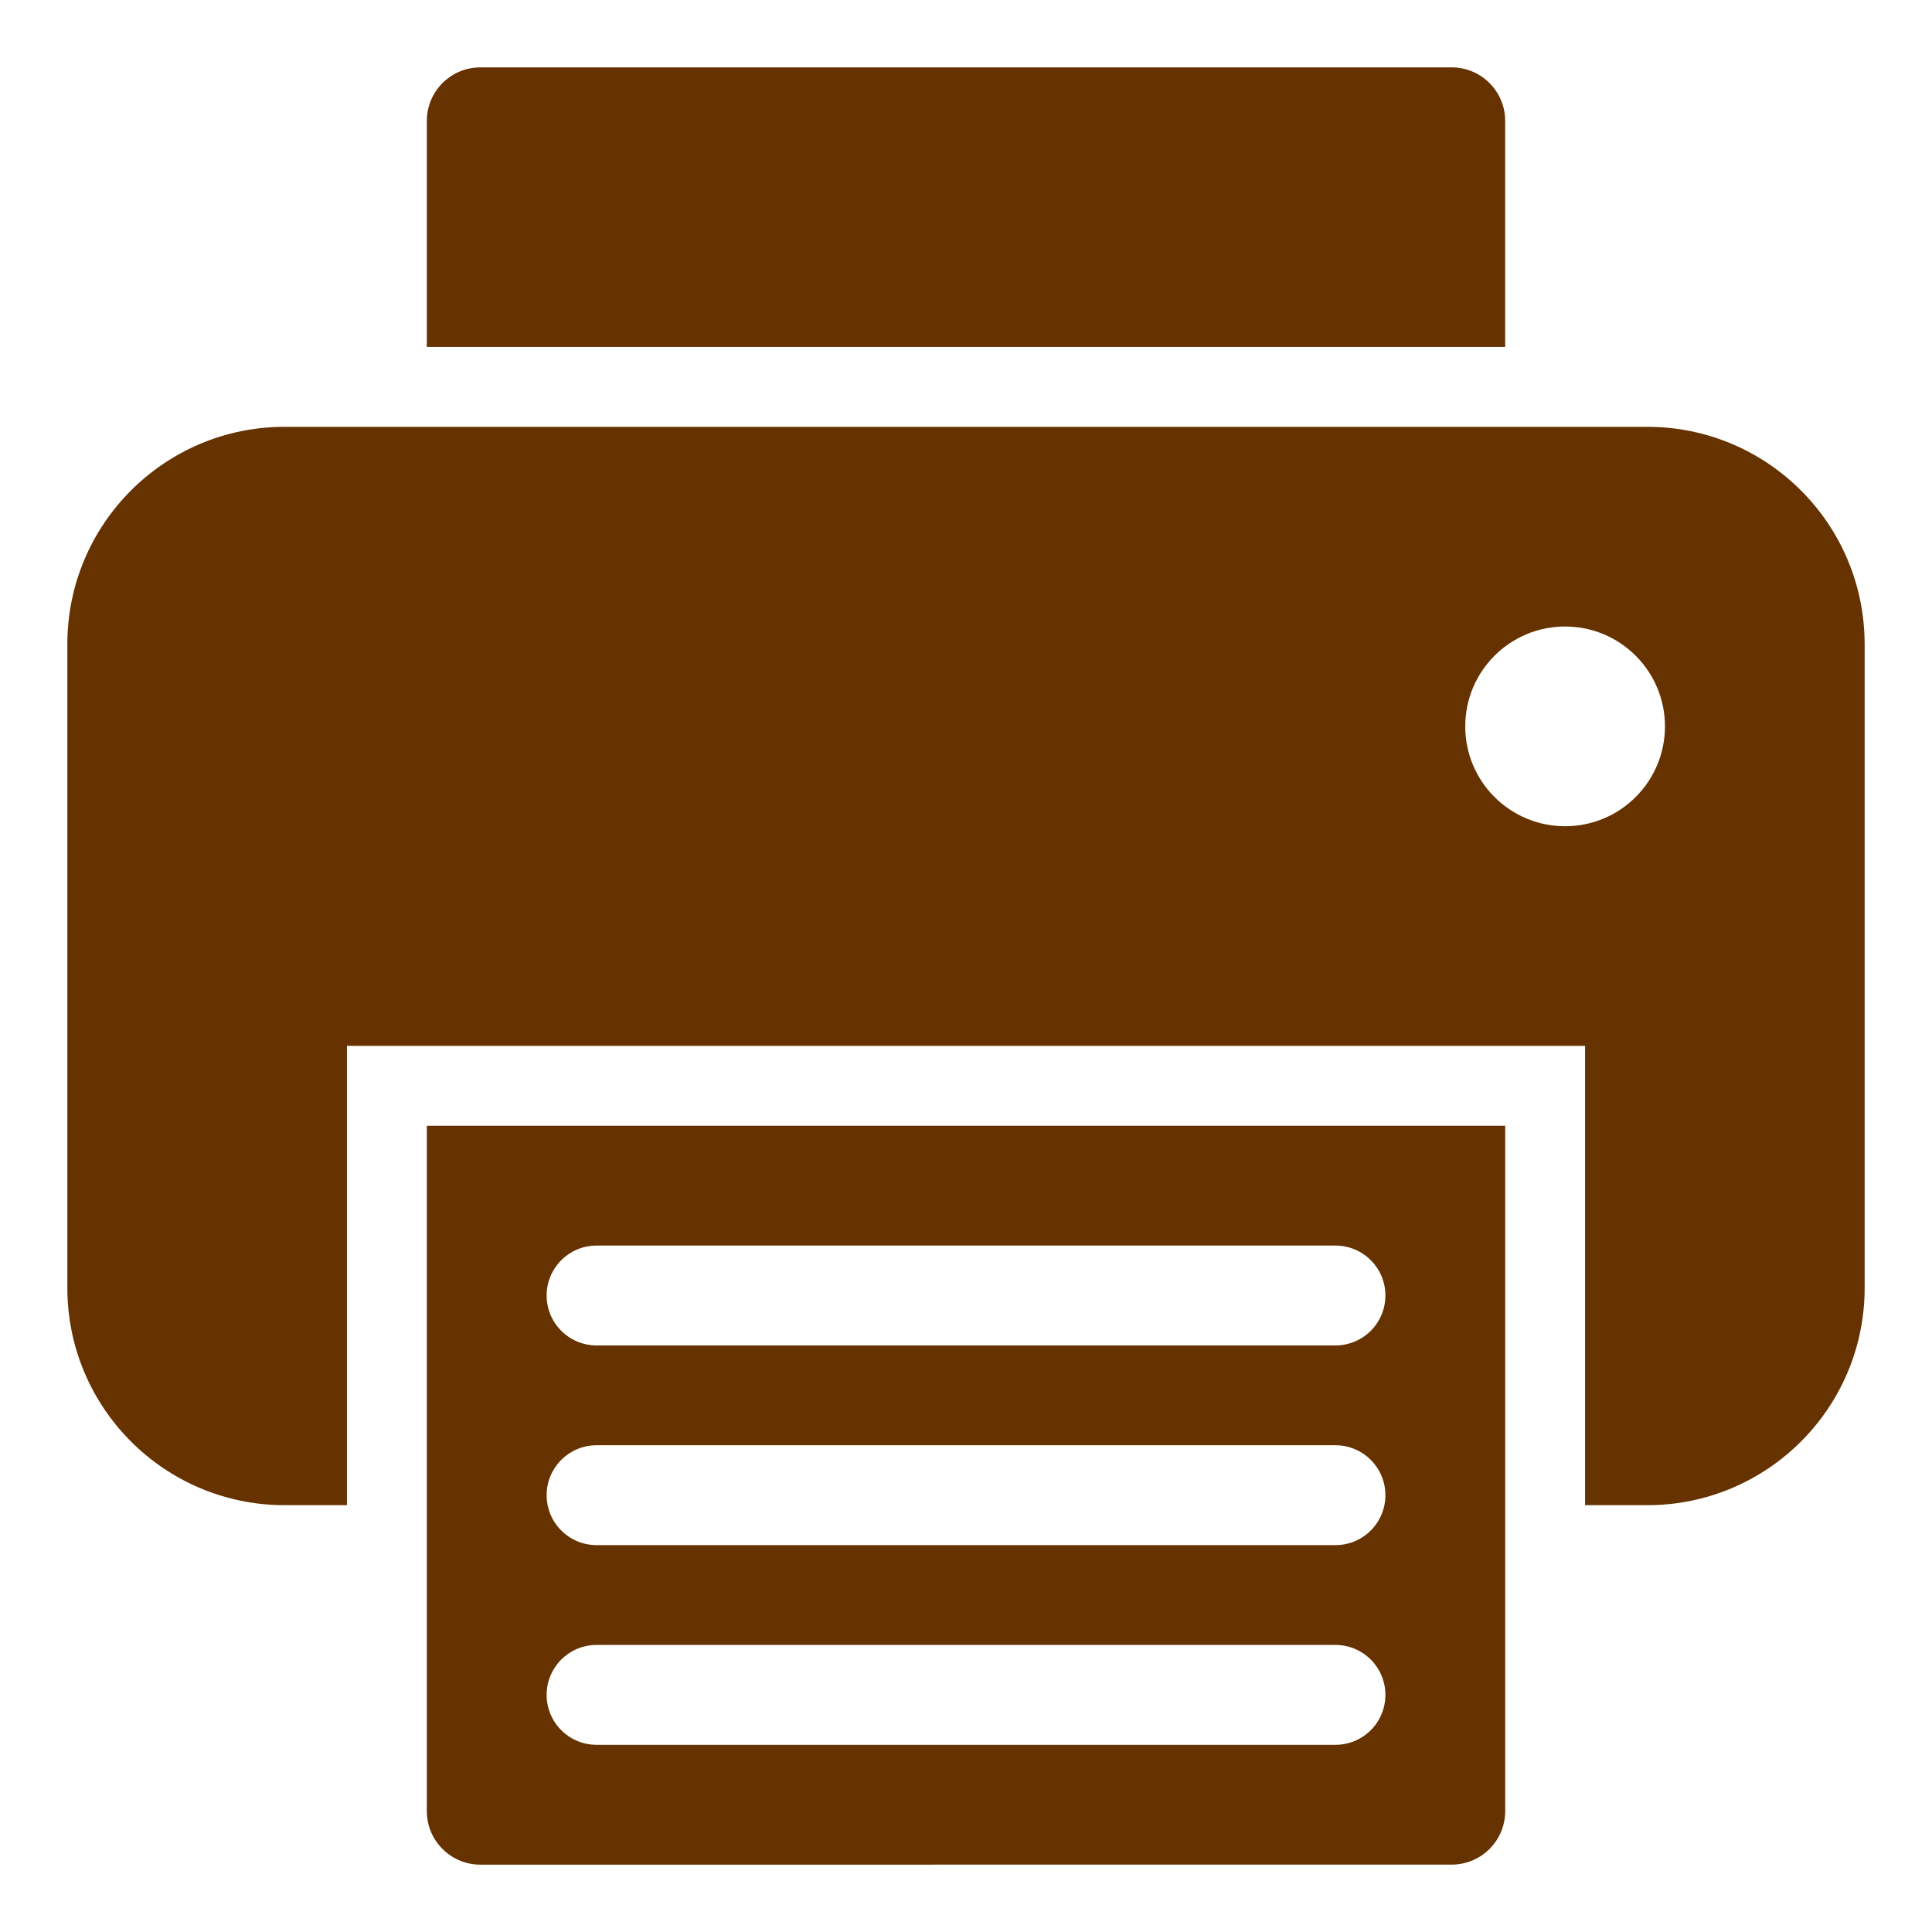
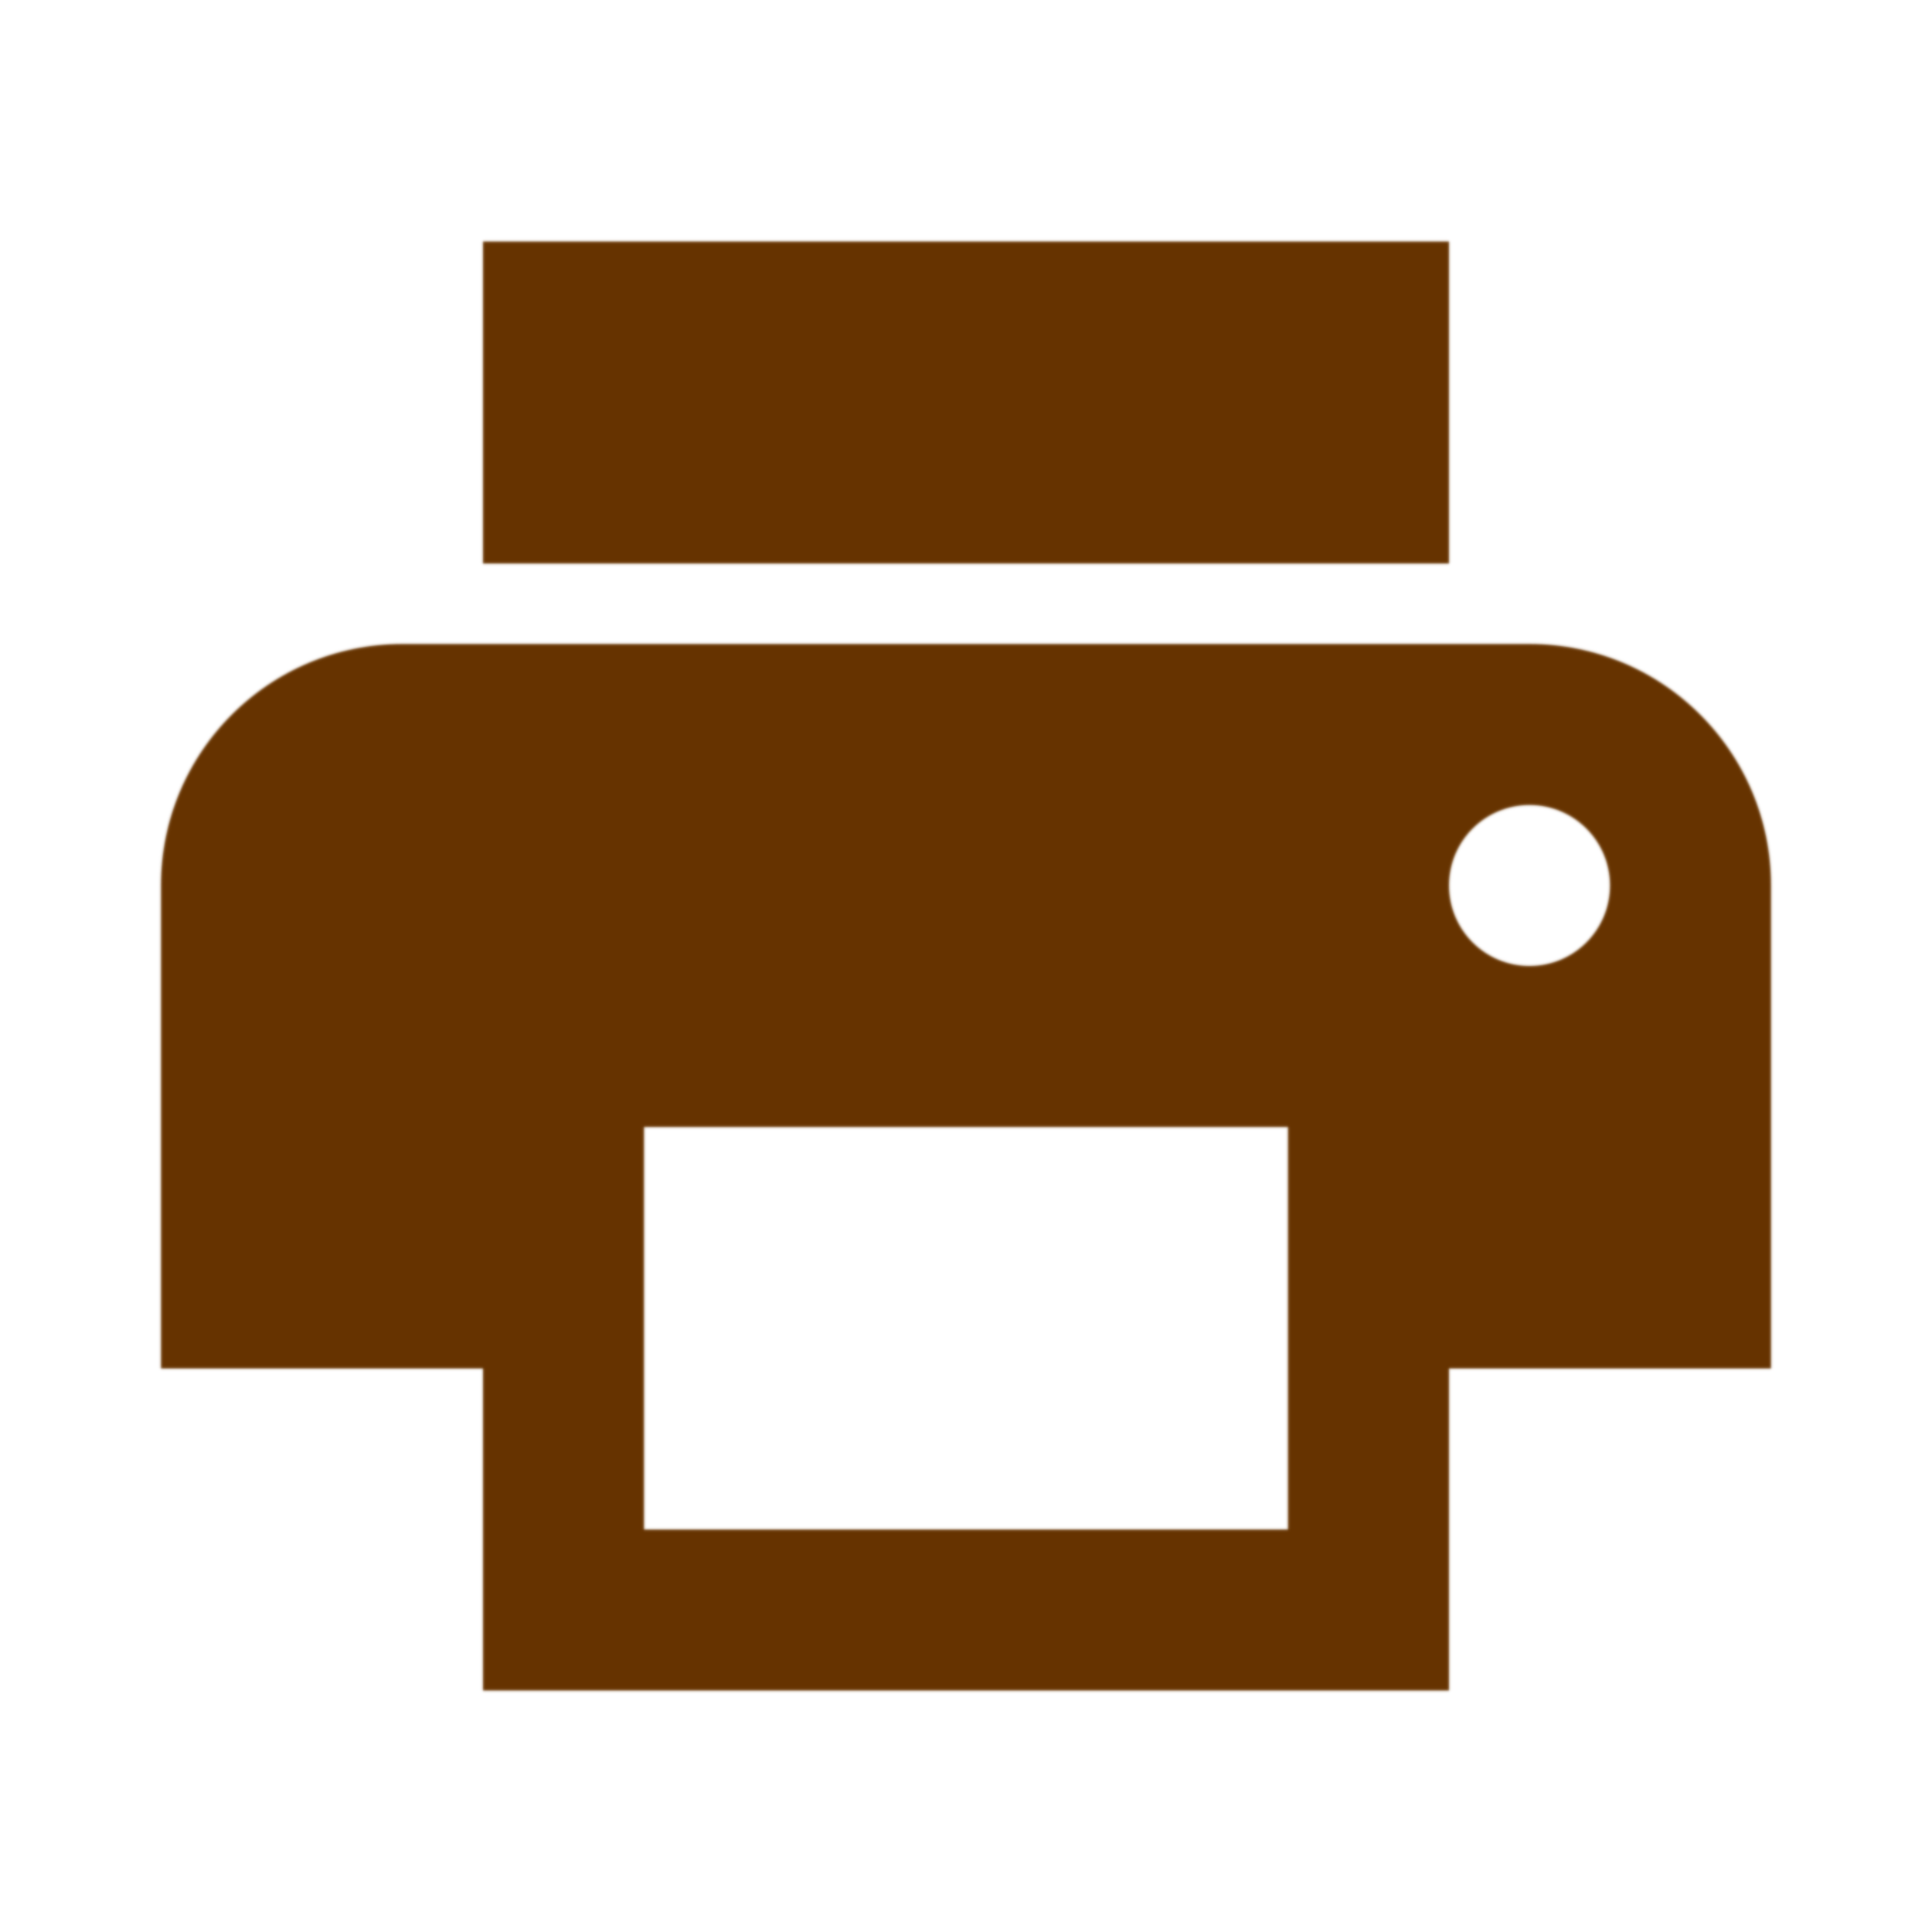
- <svg xmlns="http://www.w3.org/2000/svg" id="SVGRoot" version="1.1" viewBox="0 0 64 64" height="64px" width="64px">
-   <defs id="defs830">
-     <filter style="color-interpolation-filters:sRGB" id="filter862" x="-0.002" width="1.005" y="-0.003" height="1.005">
-       <feGaussianBlur stdDeviation="0.019" id="feGaussianBlur864" />
+ <svg xmlns="http://www.w3.org/2000/svg" id="svg4" viewBox="0 0 24 24" height="24" width="24" version="1.1">
+   <defs id="defs8">
+     <filter height="1.005" y="-0.003" width="1.005" x="-0.002" id="filter862" style="color-interpolation-filters:sRGB">
+       <feGaussianBlur id="feGaussianBlur864" stdDeviation="0.019" />
    </filter>
  </defs>
-   <path style="stroke-width:0.662;fill:#663300;fill-opacity:1" d="M 49.861,11.492 H 14.139 V 4.005 a 1.773,1.773 0 0 1 1.773,-1.773 h 32.176 a 1.773,1.773 0 0 1 1.773,1.773 z m 11.908,9.846 v 21.324 a 7.199,7.199 0 0 1 -7.199,7.199 H 52.508 V 34.646 H 11.493 V 49.861 H 9.431 A 7.199,7.199 0 0 1 2.231,42.662 V 21.338 a 7.199,7.199 0 0 1 7.199,-7.199 H 54.569 a 7.199,7.199 0 0 1 7.199,7.199 z m -6.615,2.724 a 3.308,3.308 0 1 0 -3.308,3.308 3.308,3.308 0 0 0 3.308,-3.308 z M 15.912,61.769 A 1.773,1.773 0 0 1 14.139,59.995 V 37.292 h 35.723 v 22.703 a 1.773,1.773 0 0 1 -1.773,1.773 z m 2.196,-18.854 a 1.654,1.654 0 0 0 1.654,1.654 h 24.477 a 1.654,1.654 0 0 0 0,-3.308 H 19.762 a 1.654,1.654 0 0 0 -1.654,1.654 z m 0,6.615 a 1.654,1.654 0 0 0 1.654,1.654 h 24.477 a 1.654,1.654 0 0 0 0,-3.308 H 19.762 a 1.654,1.654 0 0 0 -1.654,1.654 z m 0,6.615 a 1.654,1.654 0 0 0 1.654,1.654 h 24.477 a 1.654,1.654 0 0 0 0,-3.308 H 19.762 a 1.654,1.654 0 0 0 -1.654,1.654 z" id="path4" />
+   <path style="opacity:0.998;fill:#663300;fill-opacity:1;filter:url(#filter862)" id="path2" d="M 18,3 H 6 v 4 H 18 m 1,5 a 1,1 0 0 1 -1,-1 1,1 0 0 1 1,-1 1,1 0 0 1 1,1 1,1 0 0 1 -1,1 m -3,7 H 8 v -5 H 16 M 19,8 H 5 a 3,3 0 0 0 -3,3 v 6 h 4 v 4 H 18 v -4 h 4 v -6 A 3,3 0 0 0 19,8 Z" />
</svg>
